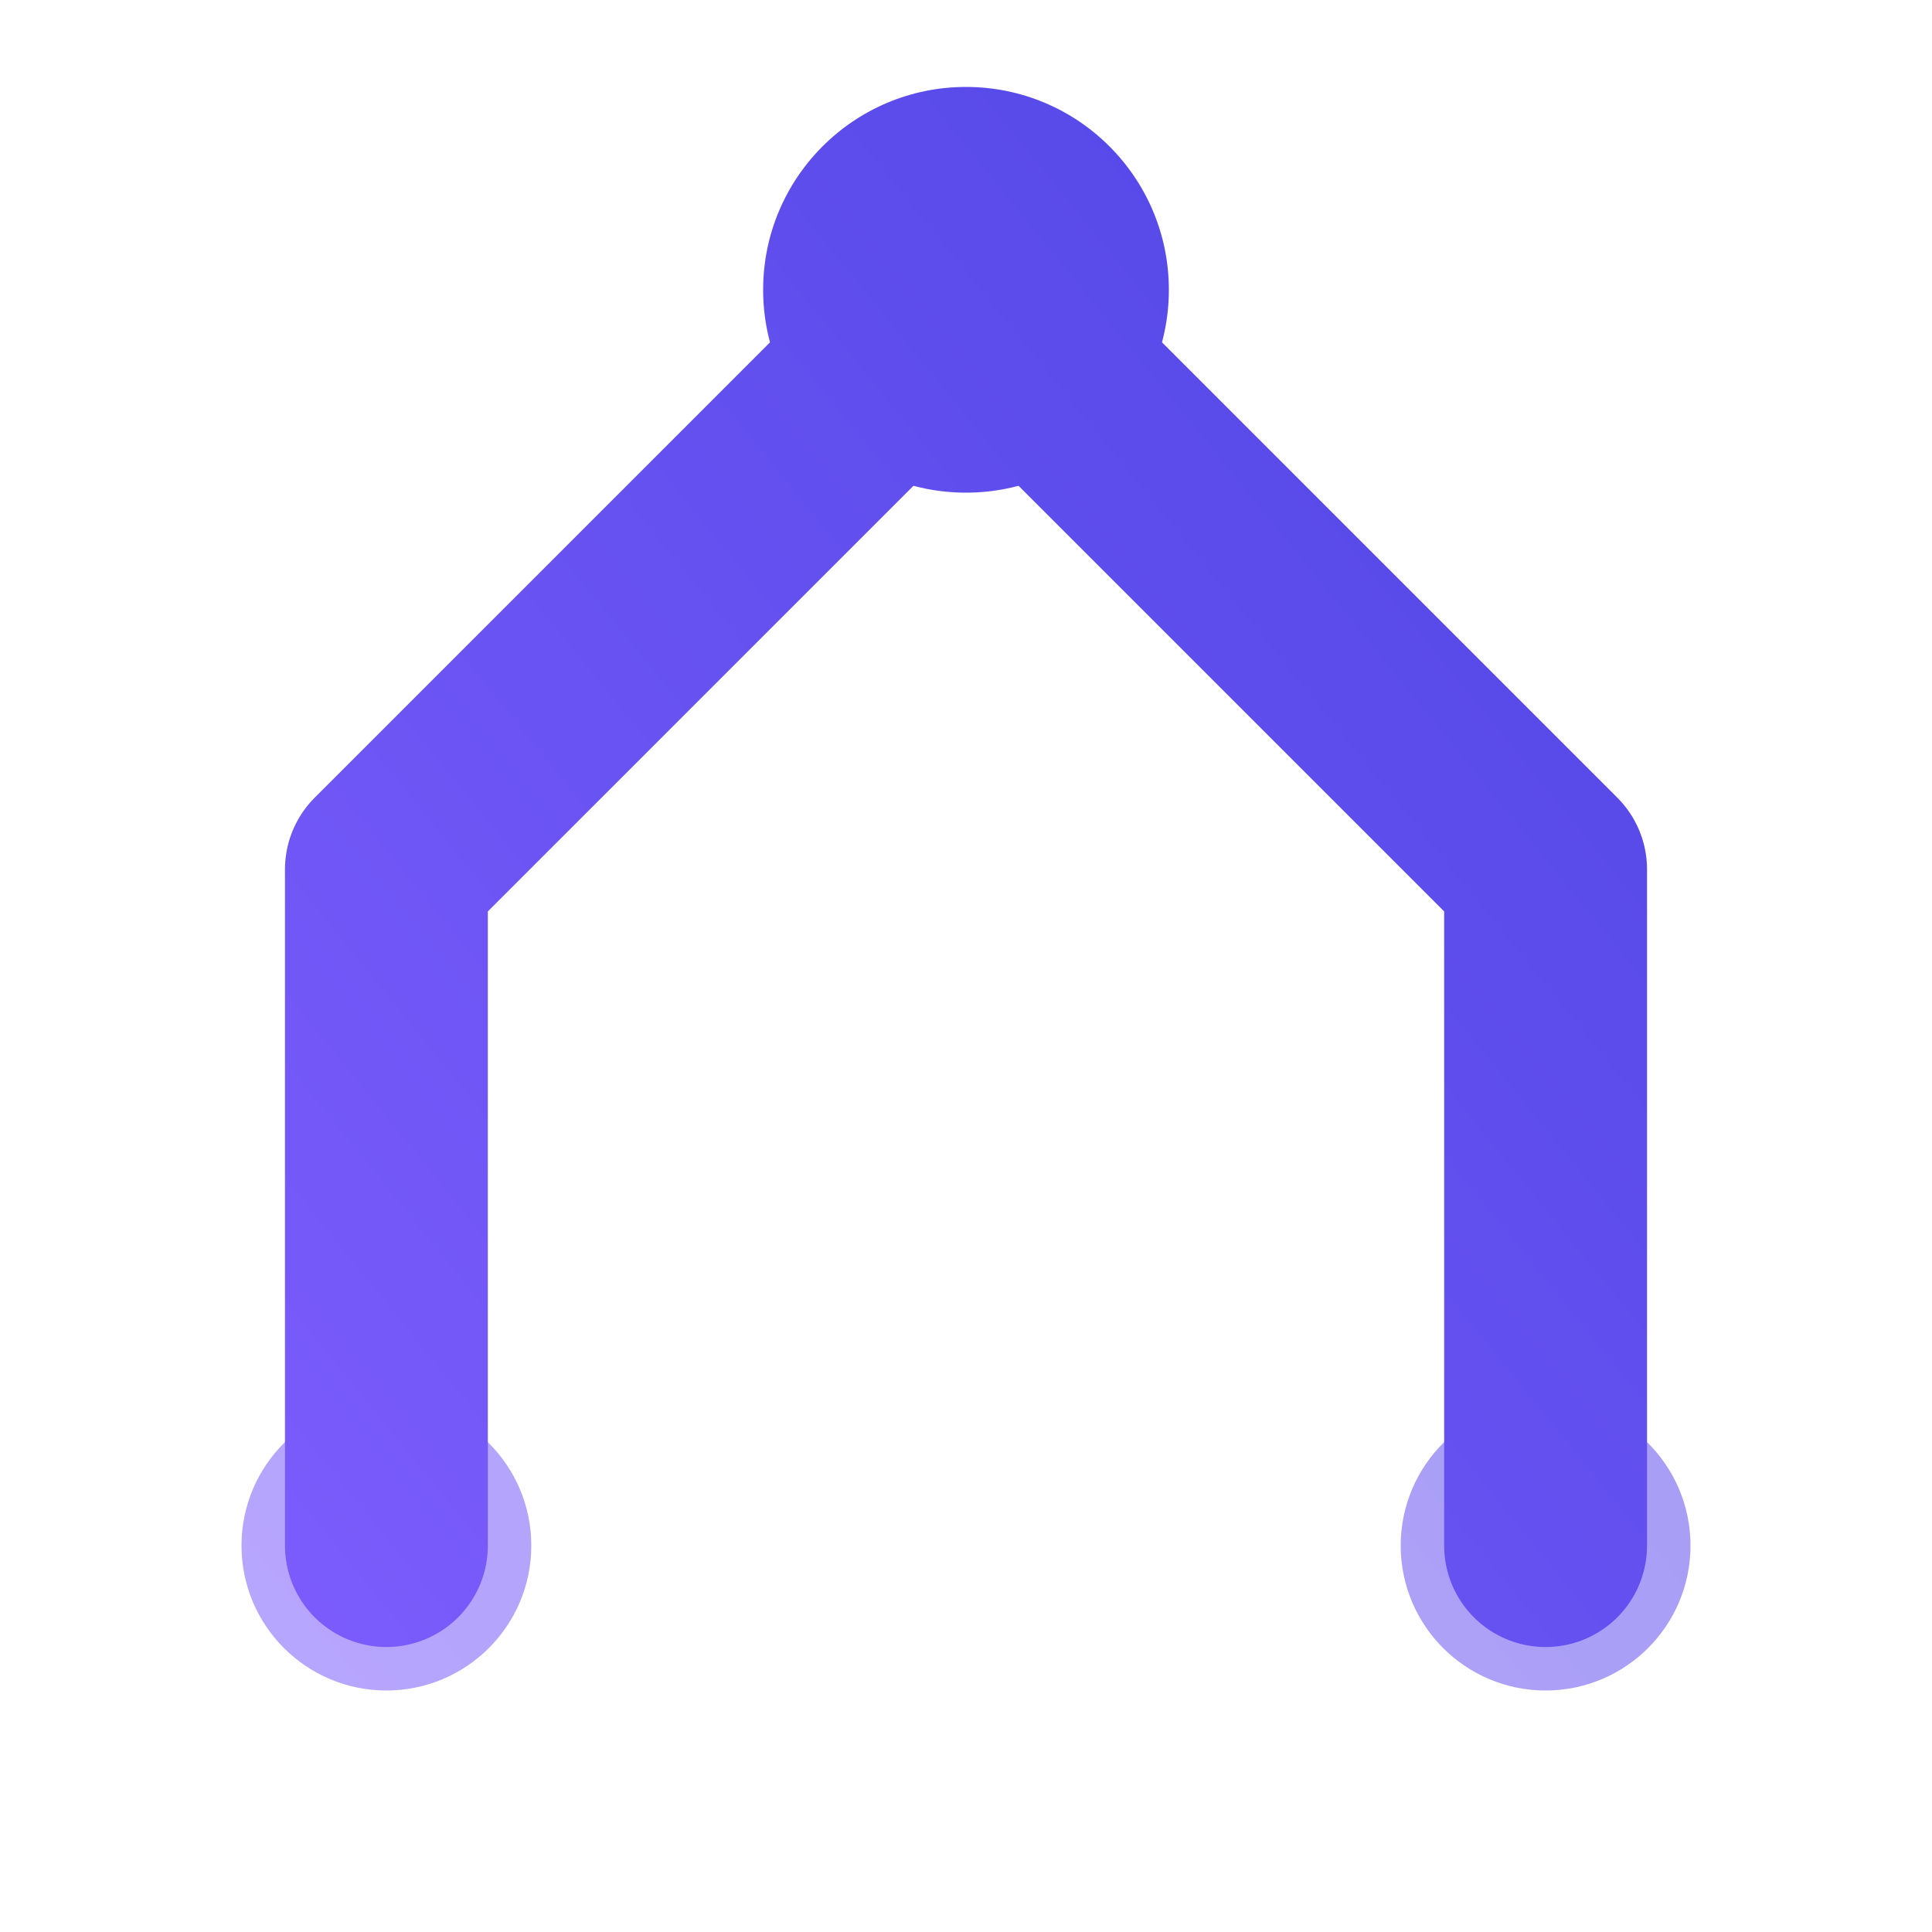
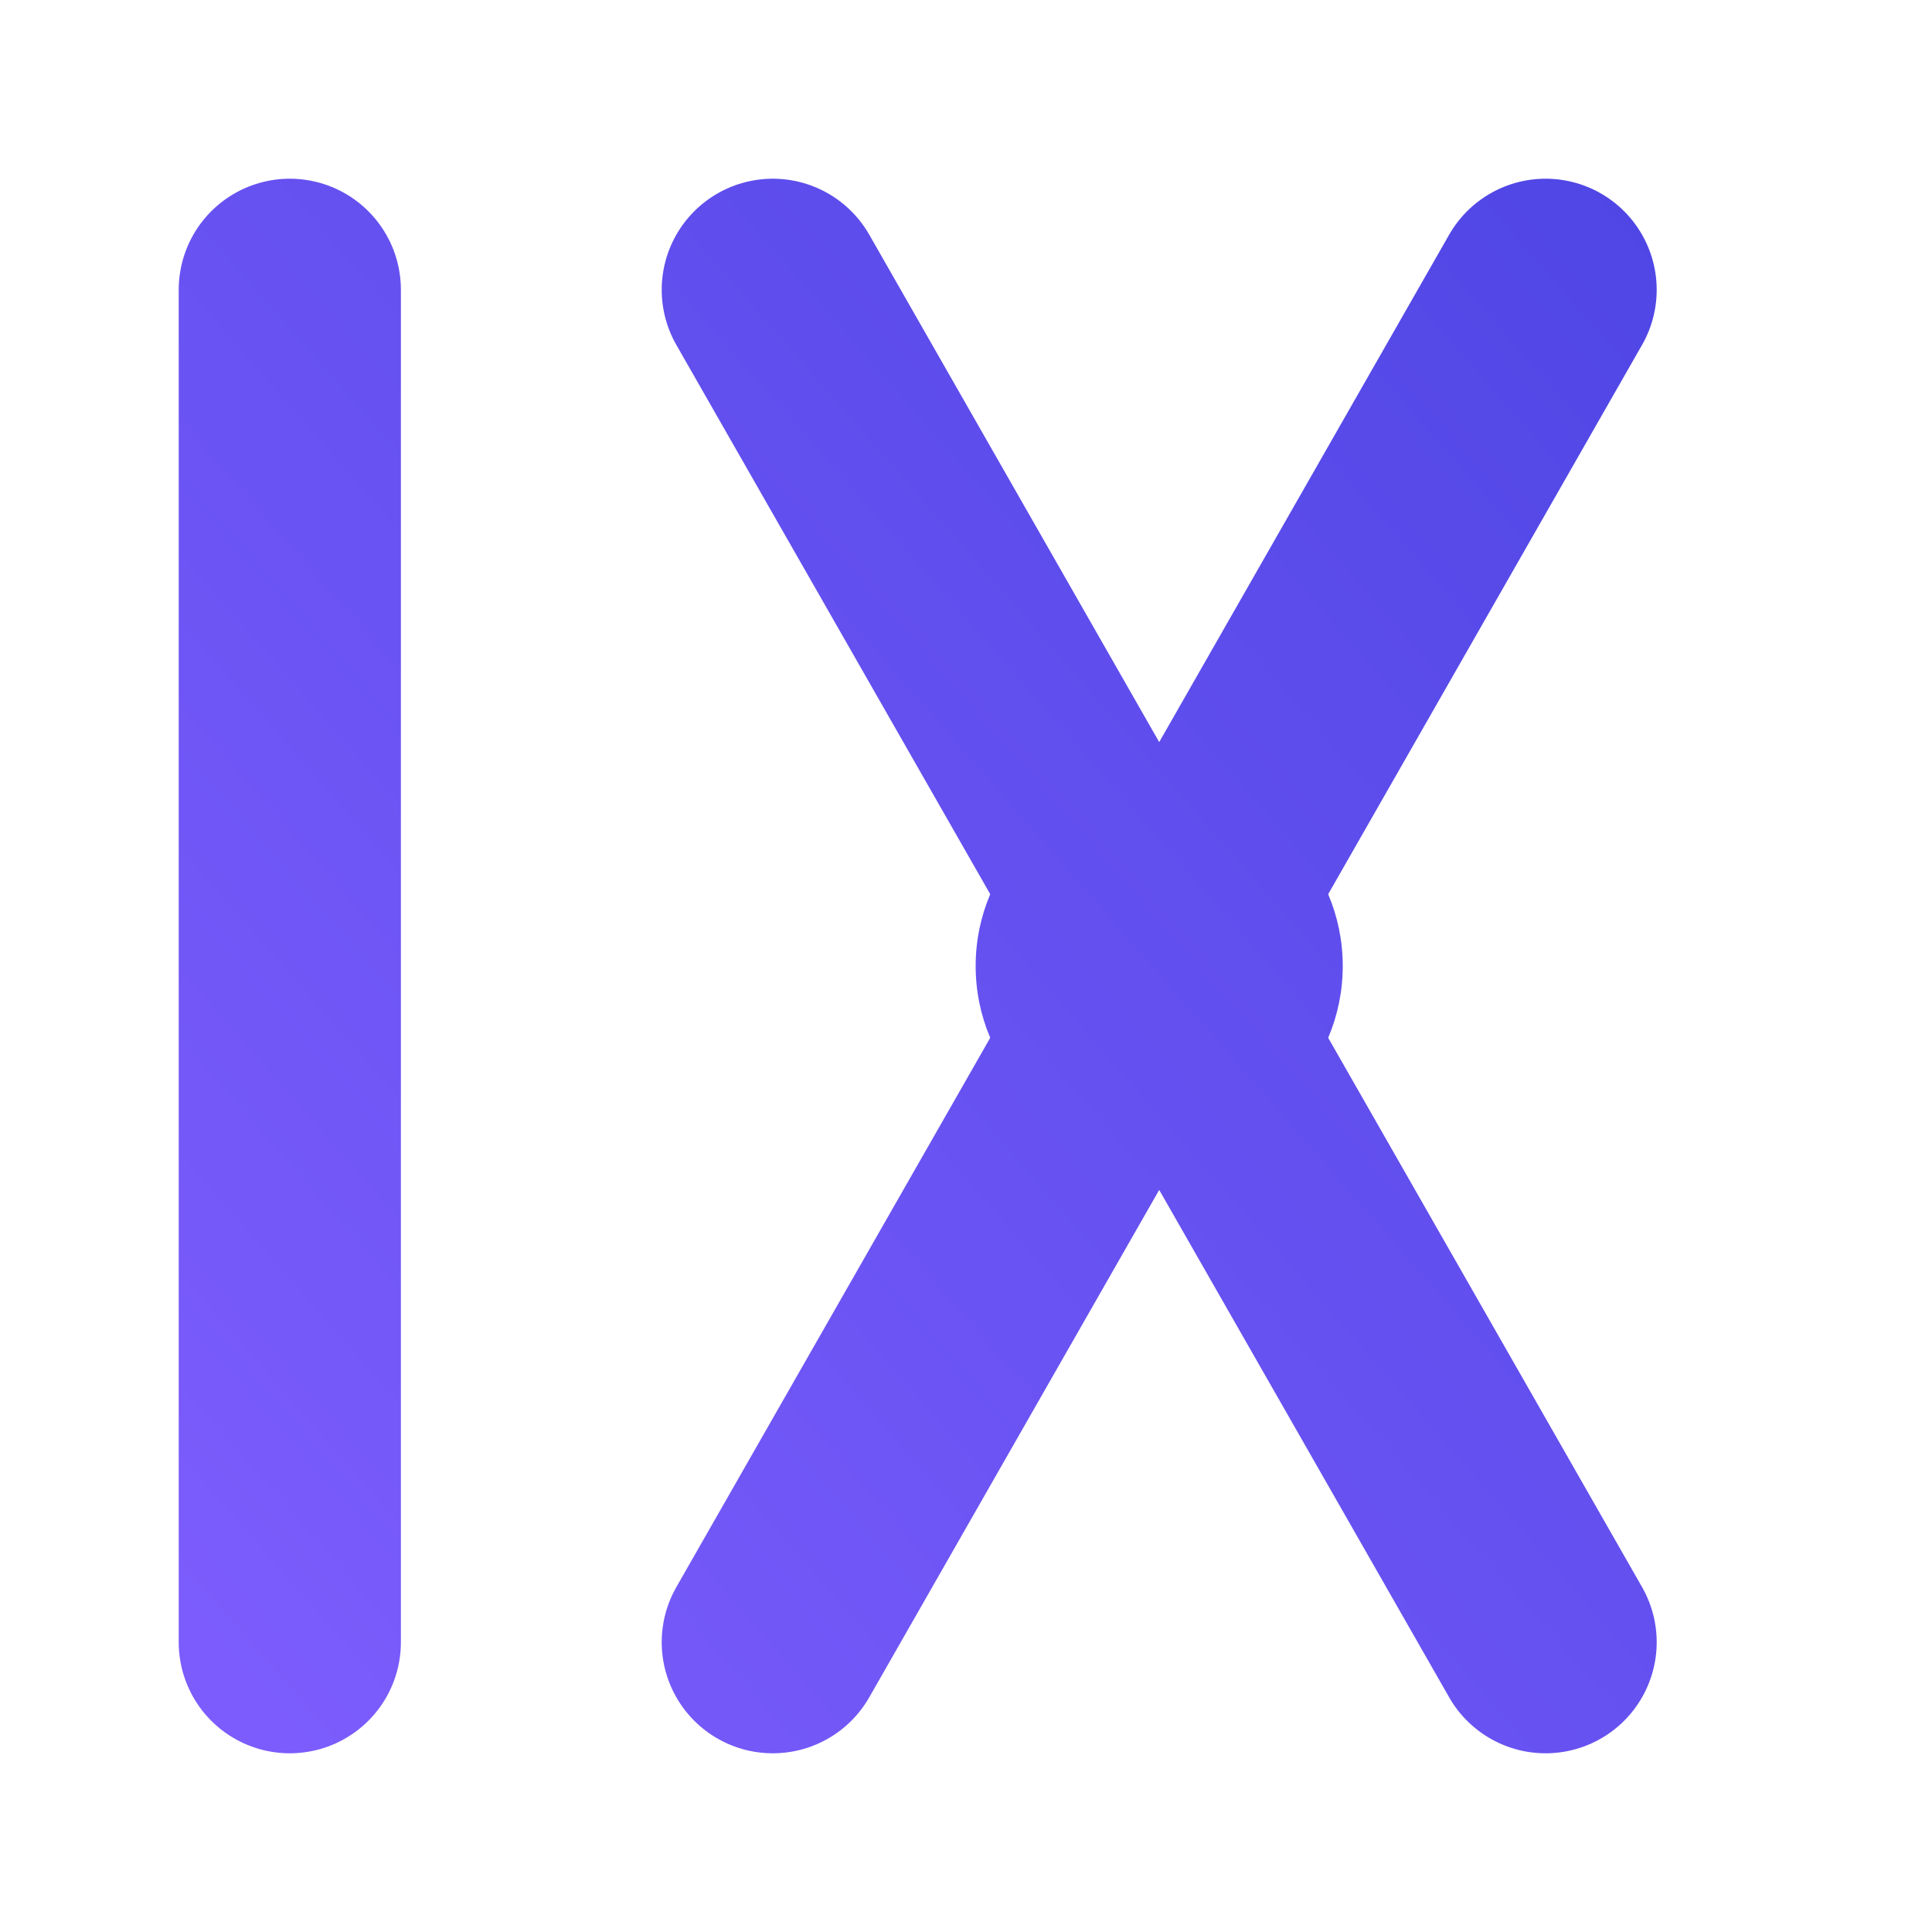
<svg xmlns="http://www.w3.org/2000/svg" viewBox="0 0 20 20" width="20" height="20" role="img" aria-label="INOVIXUX mark">
  <defs>
-     <linearGradient id="inoGrad" x1="2" y1="16" x2="18" y2="3" gradientUnits="userSpaceOnUse">
+     <linearGradient id="inoGrad" x1="2" y1="17" x2="18" y2="3" gradientUnits="userSpaceOnUse">
      <stop offset="0" stop-color="#7C5CFC" />
      <stop offset="1" stop-color="#4F46E5" />
    </linearGradient>
  </defs>
-   <path d="M4 16 L4 9 L10 3 L16 9 L16 16" fill="none" stroke="url(#inoGrad)" stroke-width="2.1" stroke-linecap="round" stroke-linejoin="round" />
-   <circle cx="10" cy="3" r="2.1" fill="url(#inoGrad)" />
-   <circle cx="4" cy="16" r="1.5" fill="url(#inoGrad)" opacity="0.55" />
-   <circle cx="16" cy="16" r="1.5" fill="url(#inoGrad)" opacity="0.55" />
+   <path d="M3 3 L3 17 M8 3 L16 17 M16 3 L8 17" fill="none" stroke="url(#inoGrad)" stroke-width="2.3" stroke-linecap="round" stroke-linejoin="round" />
+   <circle cx="12" cy="10" r="1.9" fill="url(#inoGrad)" />
+   <circle cx="3" cy="3" r="1.1" fill="url(#inoGrad)" opacity="0.5" />
+   <circle cx="3" cy="17" r="1.1" fill="url(#inoGrad)" opacity="0.5" />
+   <circle cx="8" cy="3" r="1.1" fill="url(#inoGrad)" opacity="0.45" />
+   <circle cx="16" cy="3" r="1.1" fill="url(#inoGrad)" opacity="0.45" />
+   <circle cx="8" cy="17" r="1.1" fill="url(#inoGrad)" opacity="0.45" />
+   <circle cx="16" cy="17" r="1.1" fill="url(#inoGrad)" opacity="0.45" />
</svg>
